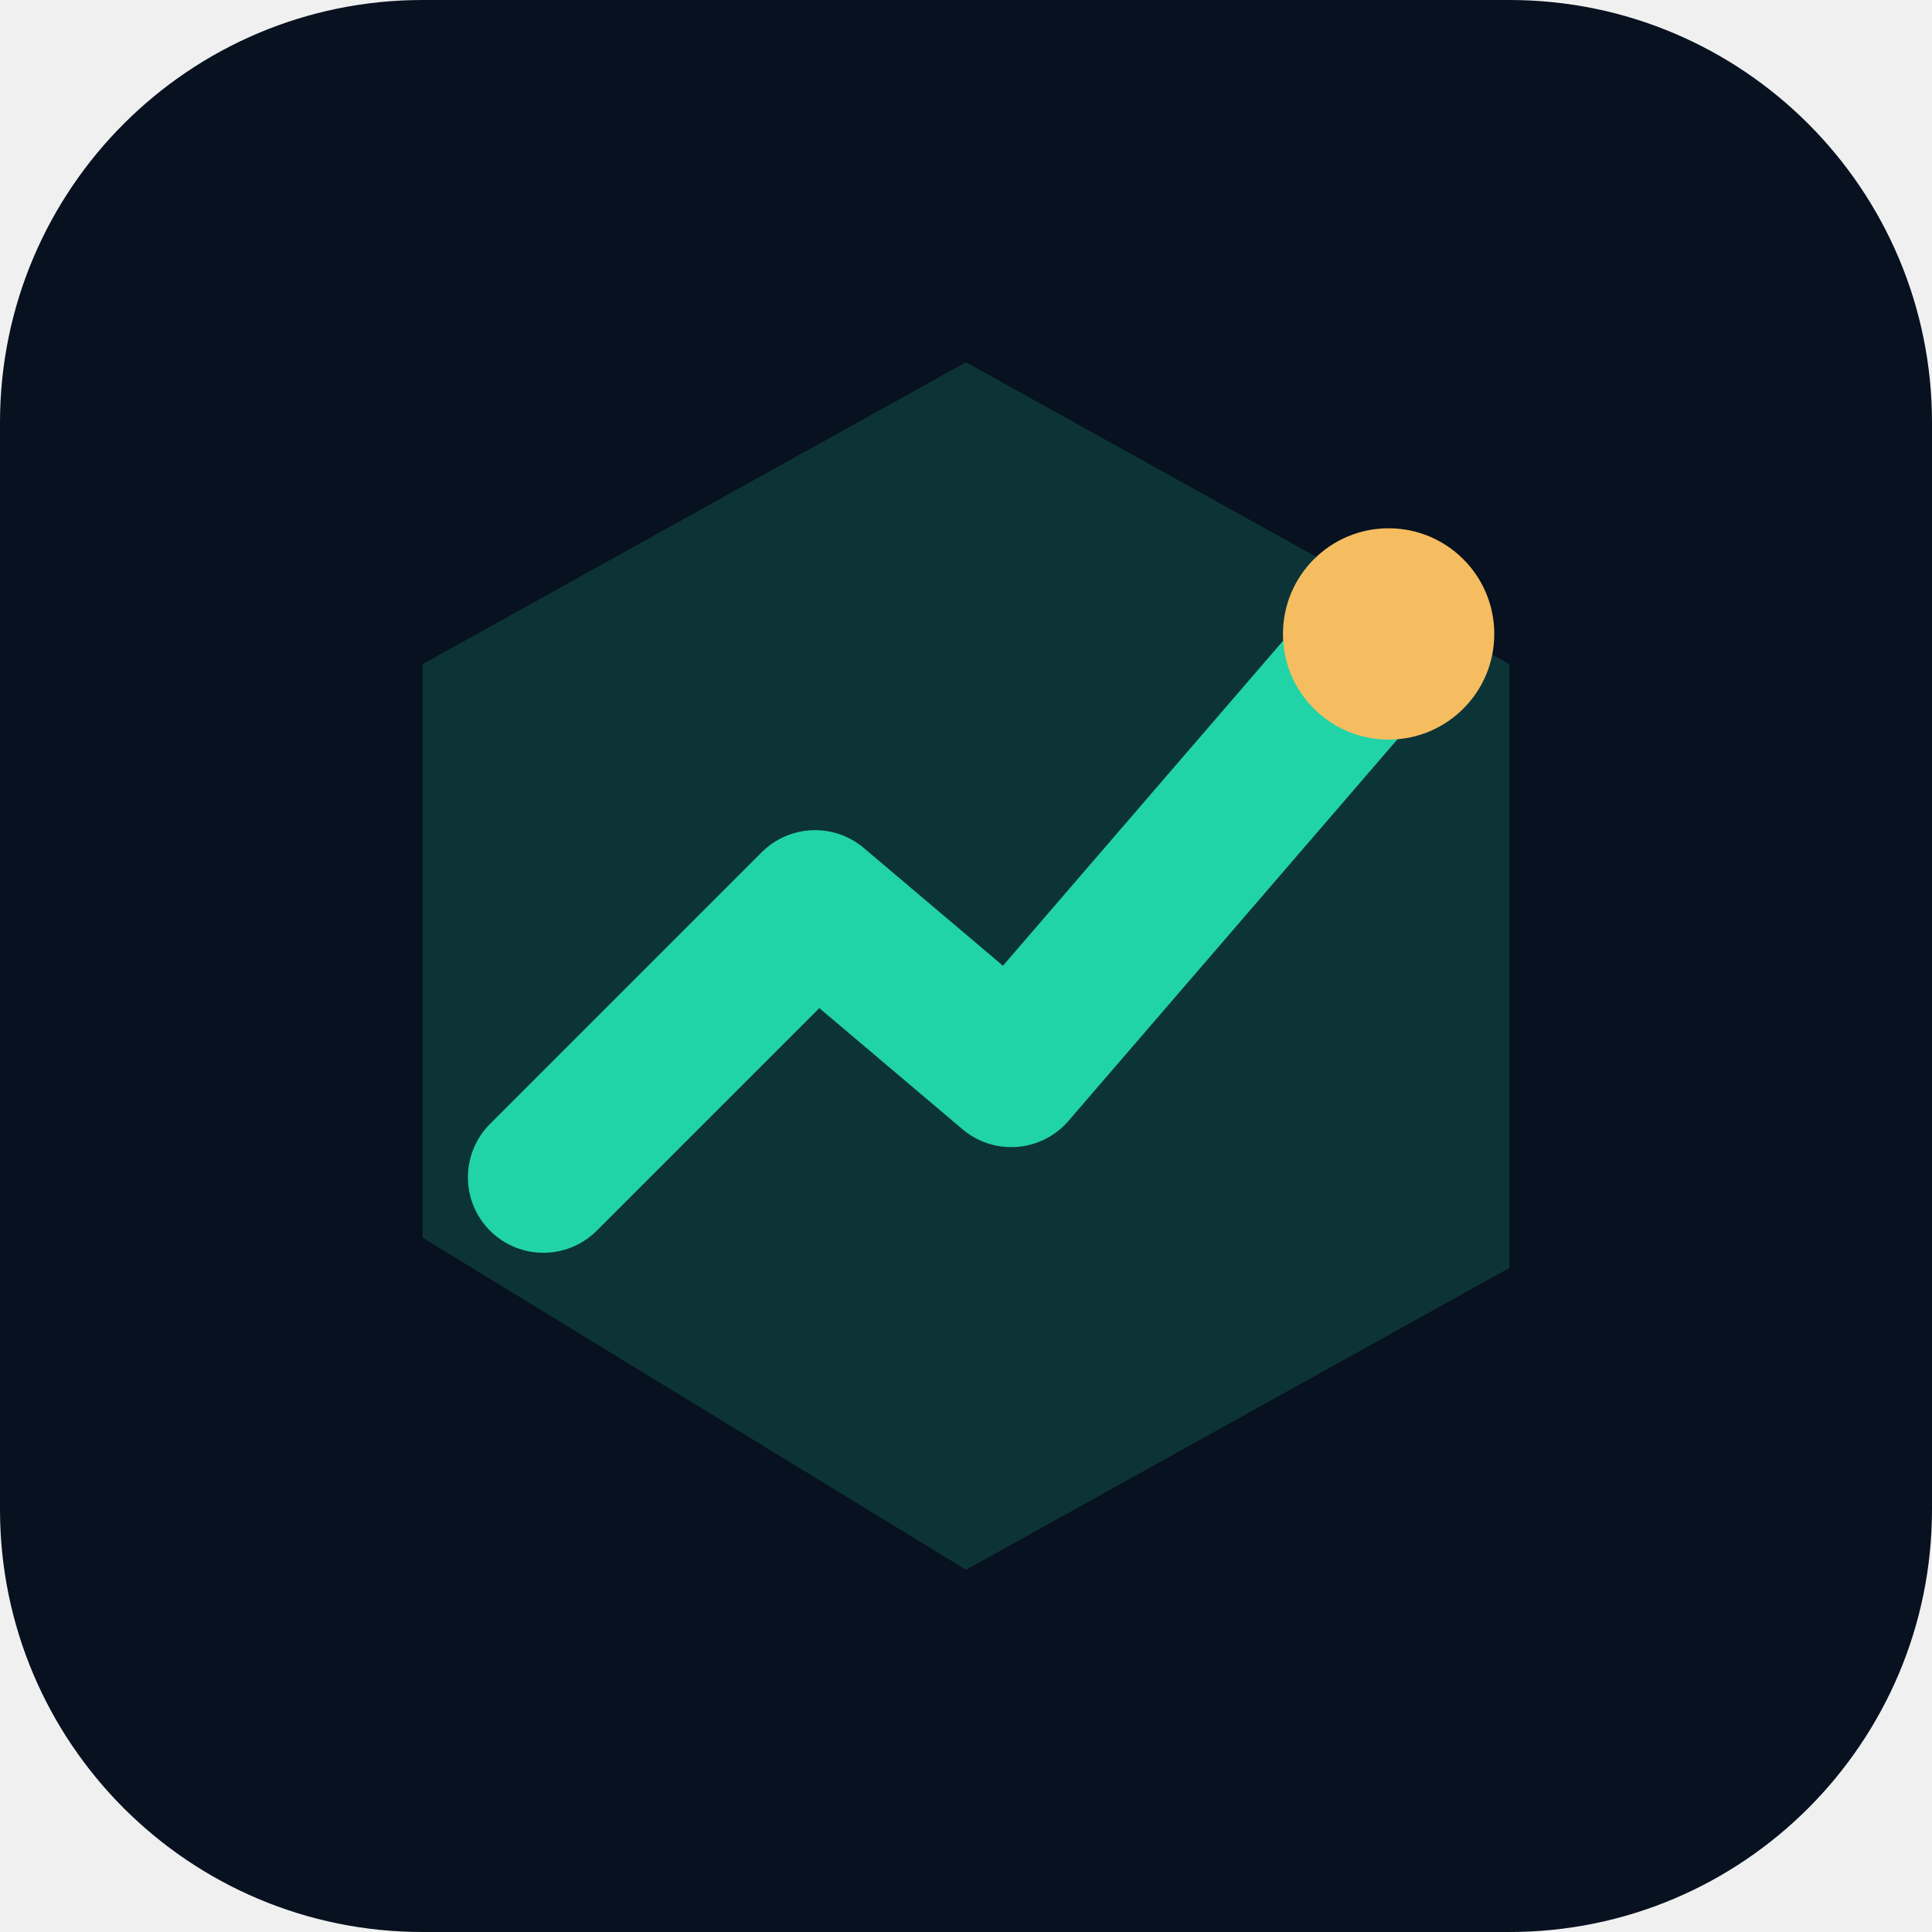
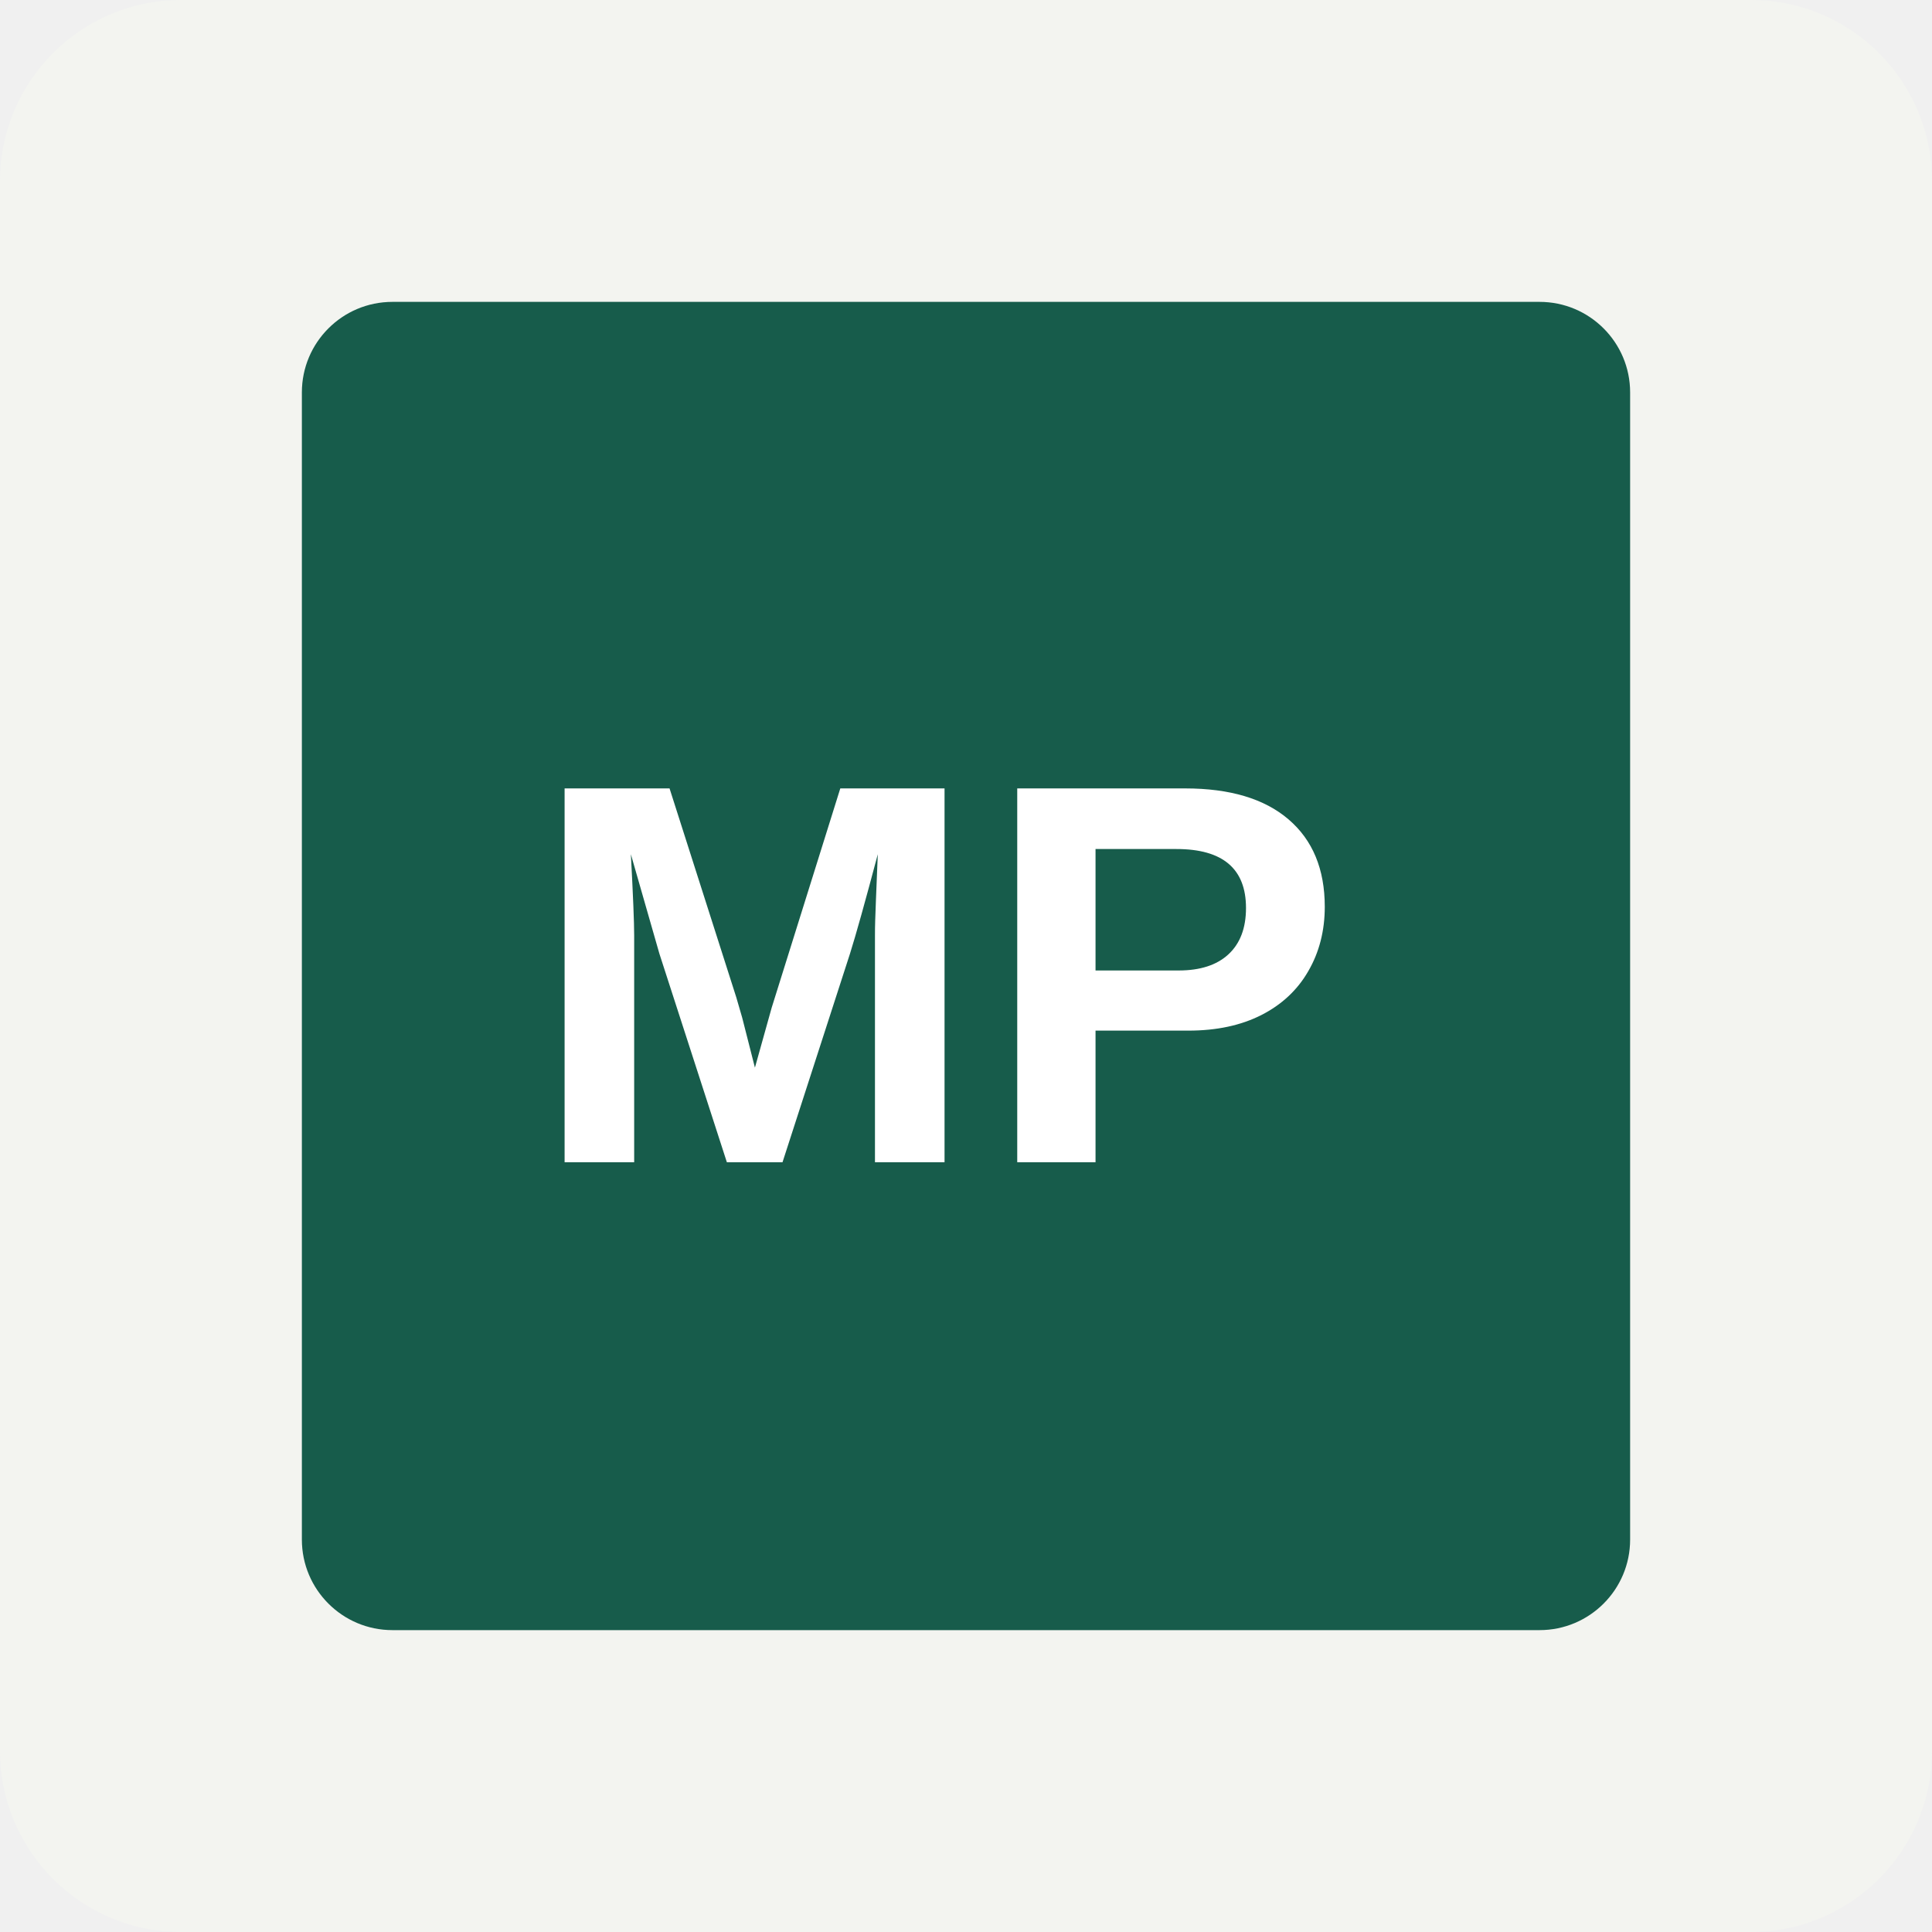
<svg xmlns="http://www.w3.org/2000/svg" viewBox="0 0 128 128">
-   <rect width="128" height="128" rx="28" fill="#07111f" />
-   <path d="M28 82V44l36-20 36 20v40L64 104 28 82Z" fill="#21d4a7" opacity=".18" />
-   <path d="M36 78 54 60l13 11 25-29" fill="none" stroke="#21d4a7" stroke-width="10" stroke-linecap="round" stroke-linejoin="round" />
-   <circle cx="92" cy="42" r="7" fill="#f6bd60" />
+   <rect width="128" height="128" rx="12" fill="#f3f4f0" />
+   <rect x="20" y="20" width="88" height="88" rx="6" fill="#175c4b" />
+   <text x="35" y="77" fill="#ffffff" font-family="Arial" font-size="36" font-weight="700">MP</text>
</svg>
